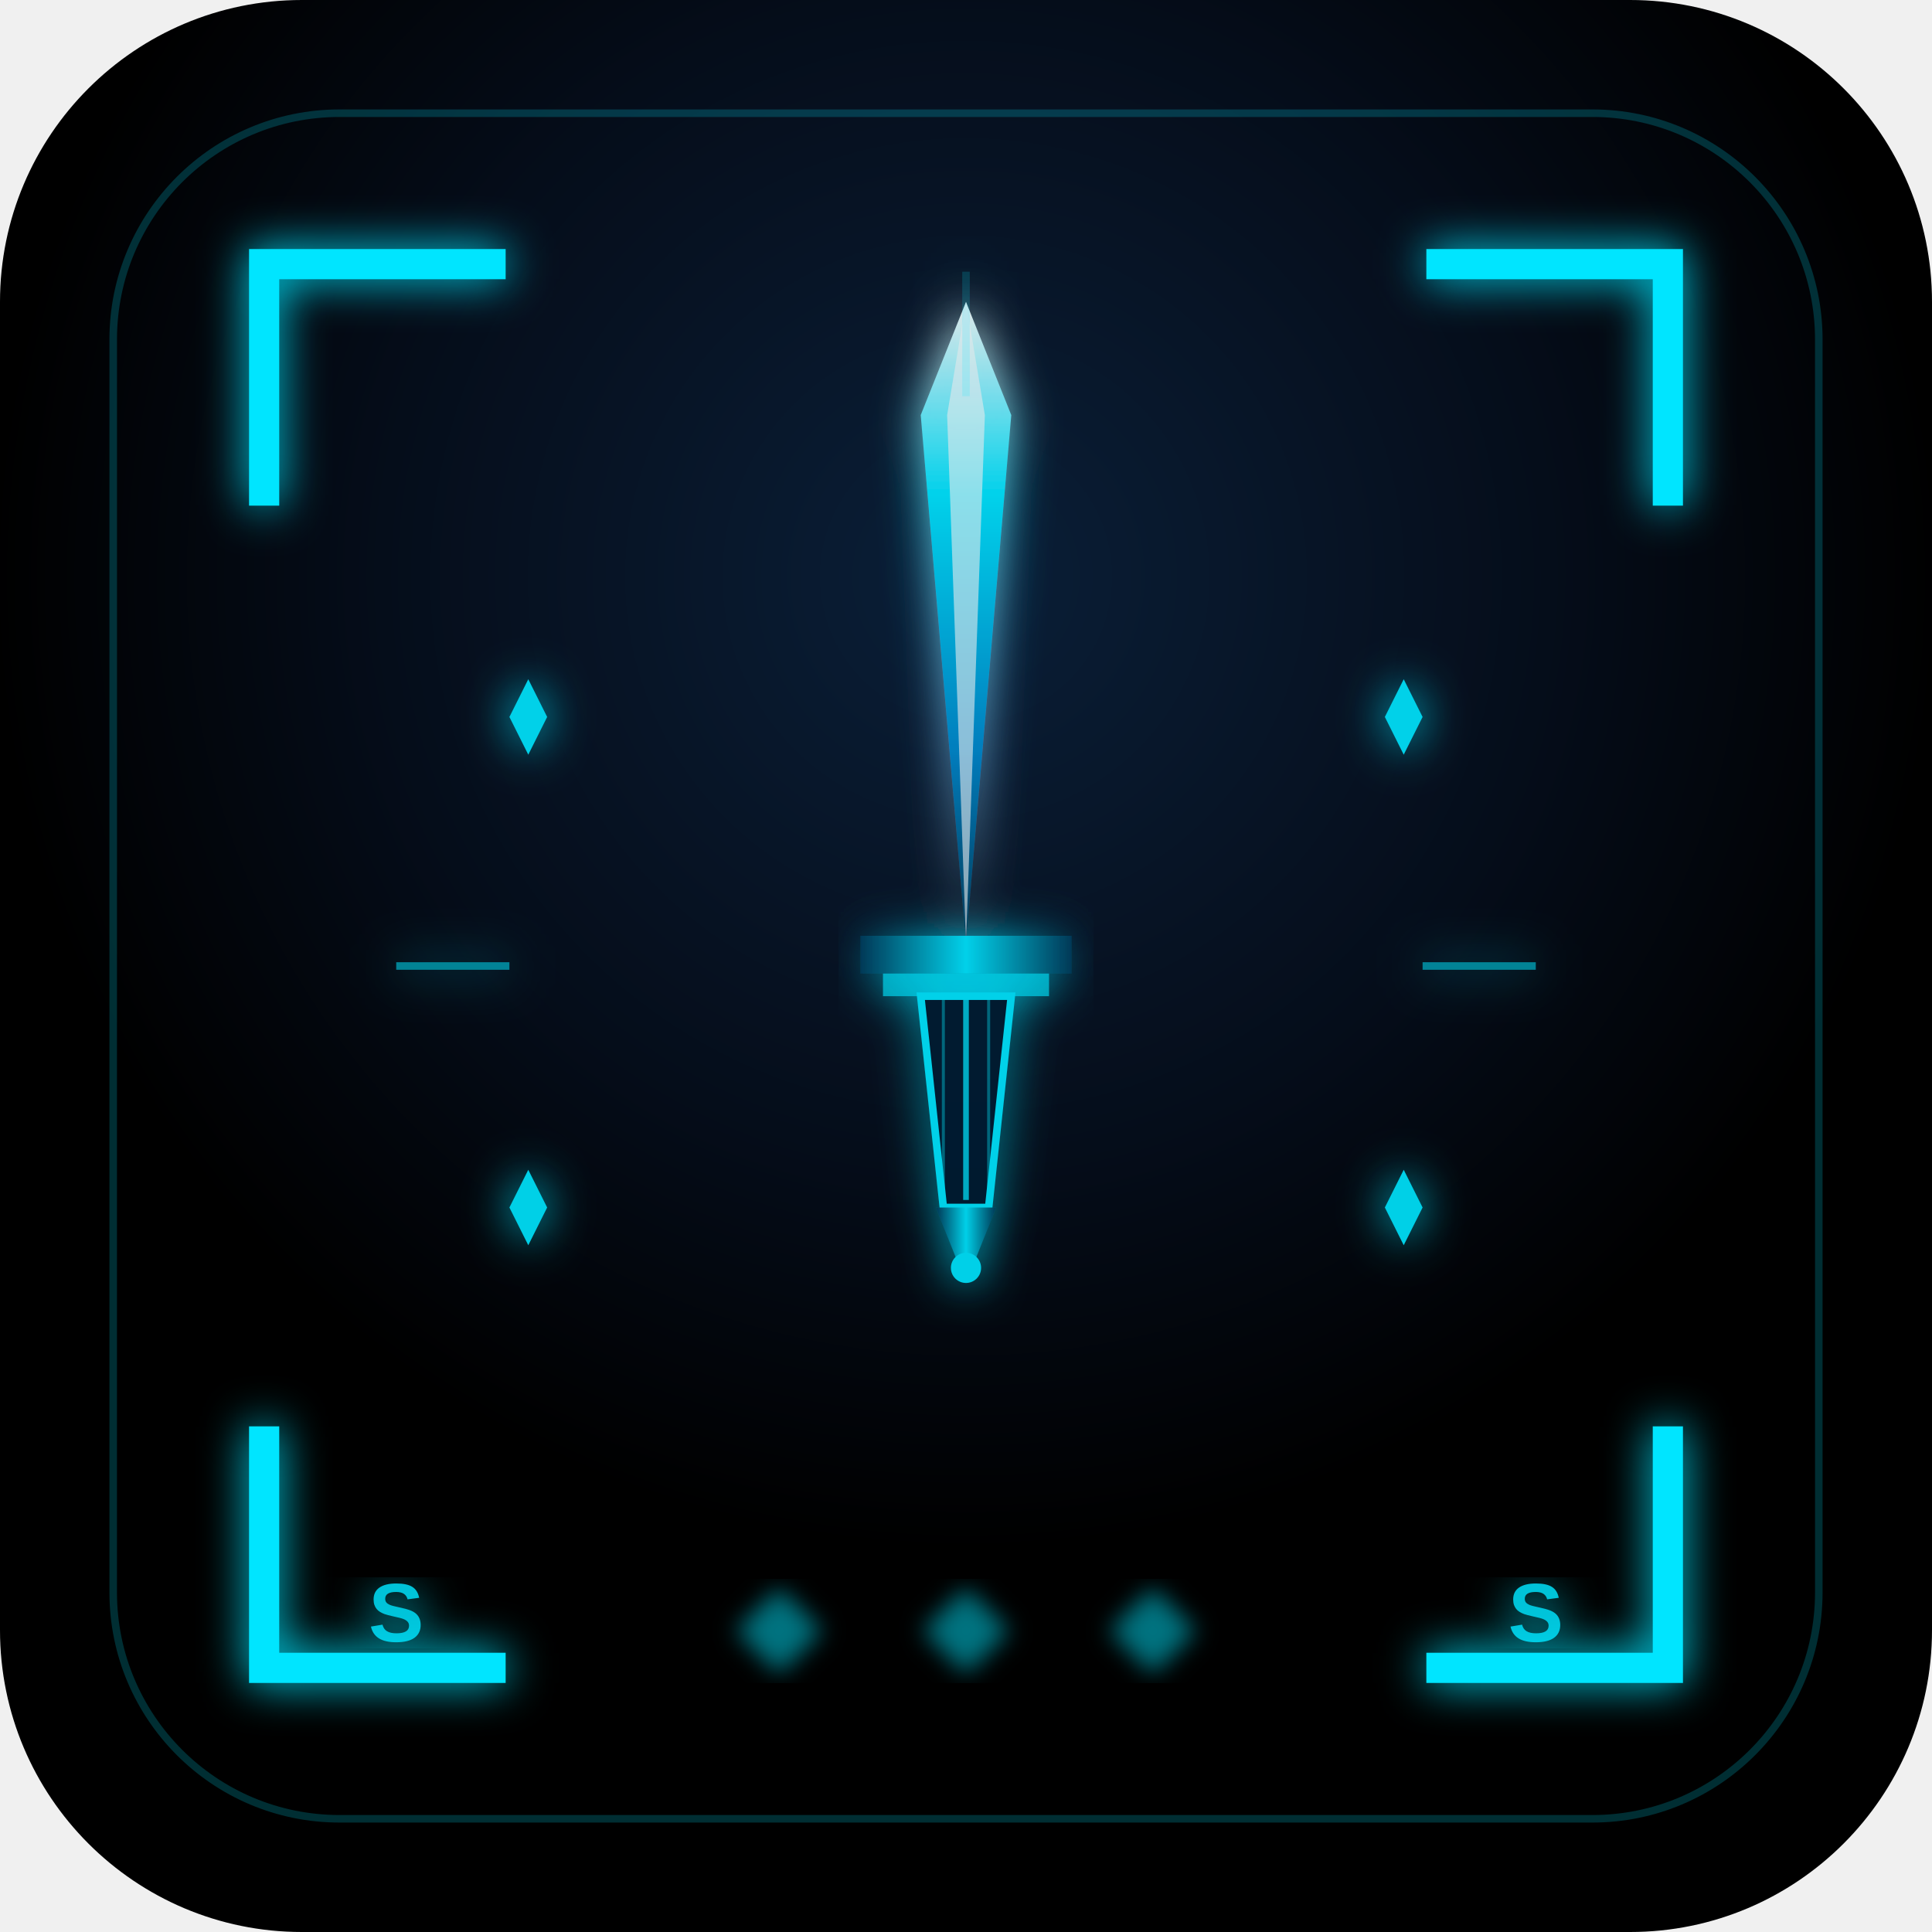
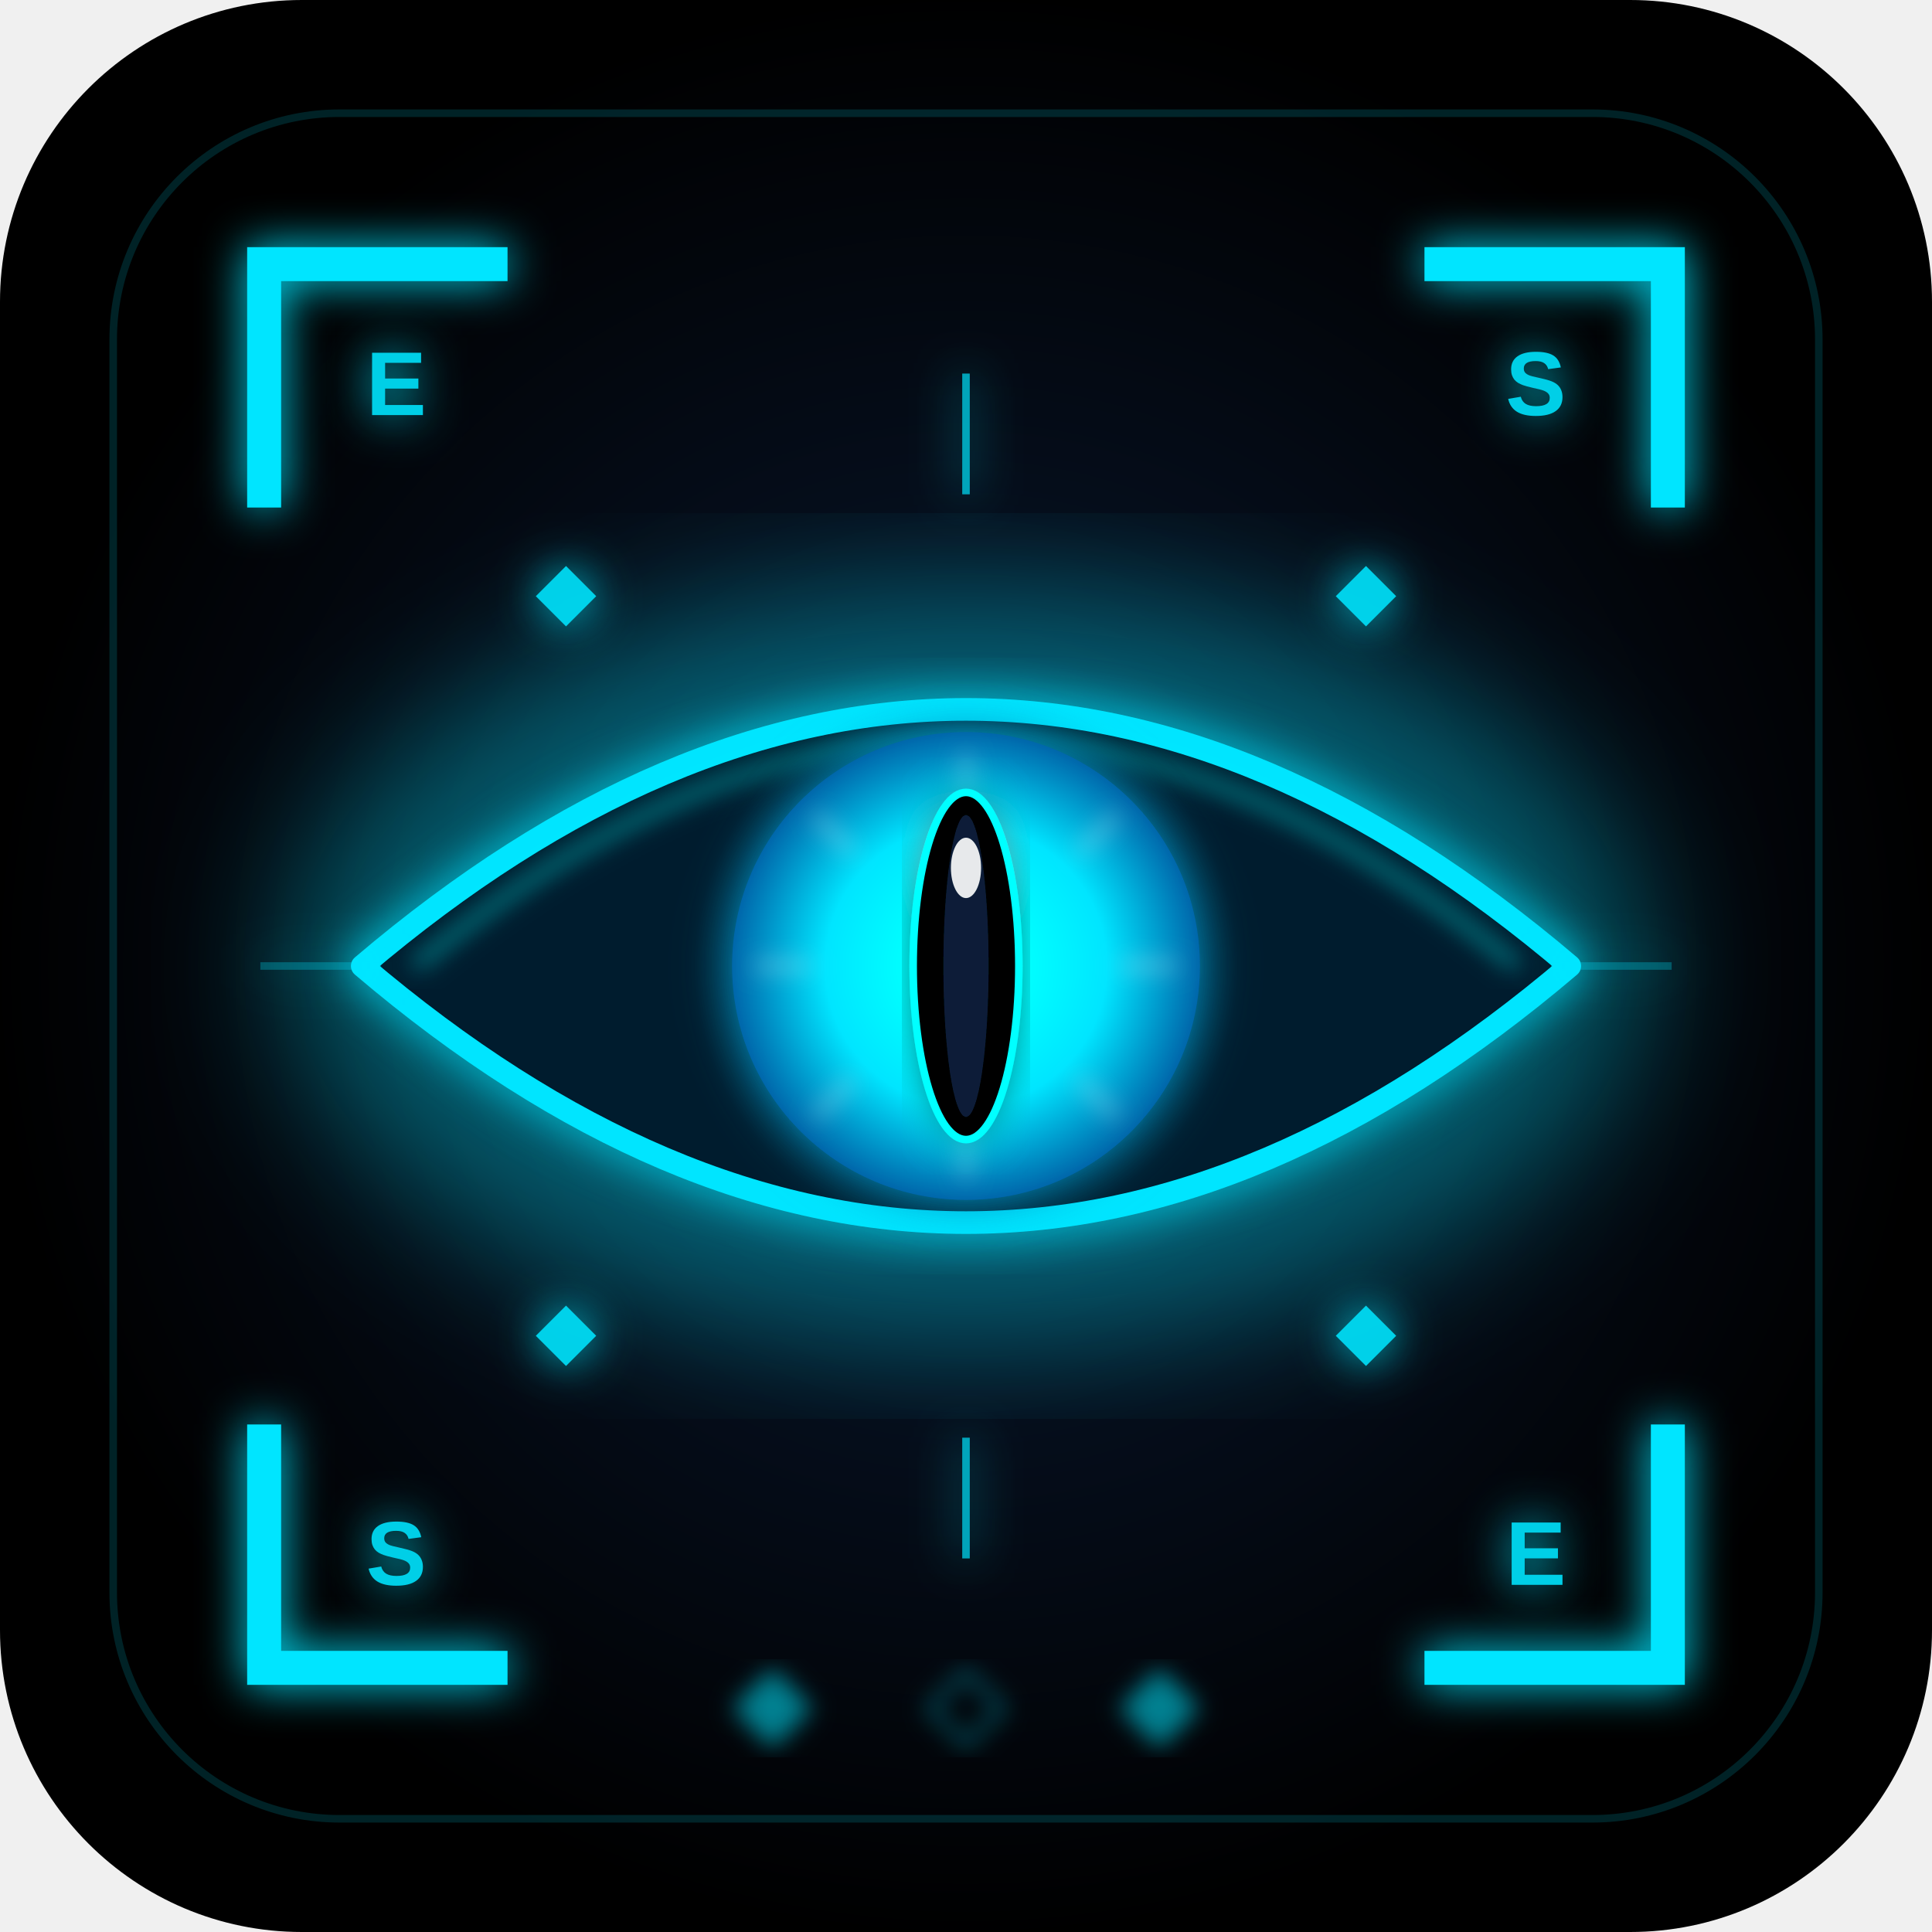
<svg xmlns="http://www.w3.org/2000/svg" viewBox="0 0 512 512">
  <defs>
-     <radialGradient id="bg" cx="50%" cy="30%">
+     <radialGradient id="bg" cx="50%" cy="50%">
      <stop offset="0%" stop-color="#0a1f38" />
-       <stop offset="60%" stop-color="#050d1a" />
+       <stop offset="50%" stop-color="#050d1a" />
      <stop offset="100%" stop-color="#000" />
    </radialGradient>
-     <linearGradient id="blade" x1="0%" y1="0%" x2="0%" y2="100%">
+     <radialGradient id="iris" cx="50%" cy="50%">
      <stop offset="0%" stop-color="#ffffff" />
-       <stop offset="30%" stop-color="#00e5ff" />
-       <stop offset="70%" stop-color="#0088cc" />
-       <stop offset="100%" stop-color="#003d5c" />
-     </linearGradient>
-     <linearGradient id="hilt" x1="0%" y1="0%" x2="100%" y2="0%">
-       <stop offset="0%" stop-color="#003d5c" />
-       <stop offset="50%" stop-color="#00e5ff" />
-       <stop offset="100%" stop-color="#003d5c" />
+       <stop offset="25%" stop-color="#00ffff" />
+       <stop offset="60%" stop-color="#00e5ff" />
+       <stop offset="100%" stop-color="#0066aa" />
+     </radialGradient>
+     <radialGradient id="irisGlow" cx="50%" cy="50%">
+       <stop offset="0%" stop-color="#00e5ff" stop-opacity="0.9" />
+       <stop offset="60%" stop-color="#00e5ff" stop-opacity="0.2" />
+       <stop offset="100%" stop-color="#00e5ff" stop-opacity="0" />
+     </radialGradient>
+     <linearGradient id="eyelid" x1="0%" y1="0%" x2="0%" y2="100%">
+       <stop offset="0%" stop-color="#00e5ff" />
+       <stop offset="50%" stop-color="#0088cc" />
+       <stop offset="100%" stop-color="#00e5ff" />
    </linearGradient>
    <filter id="glow">
      <feGaussianBlur stdDeviation="6" result="b" />
      <feMerge>
        <feMergeNode in="b" />
        <feMergeNode in="SourceGraphic" />
      </feMerge>
    </filter>
+     <filter id="bigGlow">
+       <feGaussianBlur stdDeviation="18" />
+     </filter>
    <filter id="softGlow">
      <feGaussianBlur stdDeviation="3" />
    </filter>
  </defs>
  <rect width="512" height="512" rx="80" fill="url(#bg)" />
-   <rect x="30" y="30" width="452" height="452" rx="60" fill="none" stroke="#00e5ff" stroke-width="2" opacity="0.2" />
-   <g filter="url(#glow)" fill="none" stroke="#00e5ff" stroke-width="8" stroke-linecap="square" stroke-linejoin="miter">
+   <rect x="30" y="30" width="452" height="452" rx="60" fill="none" stroke="#00e5ff" stroke-width="2" opacity="0.15" />
+   <g filter="url(#glow)" fill="none" stroke="#00e5ff" stroke-width="9" stroke-linecap="square">
    <path d="M 70 130 L 70 70 L 130 70" />
    <path d="M 382 70 L 442 70 L 442 130" />
    <path d="M 70 382 L 70 442 L 130 442" />
    <path d="M 382 442 L 442 442 L 442 382" />
  </g>
-   <g filter="url(#glow)" opacity="0.9">
-     <polygon points="256,80 268,110 256,250 244,110" fill="url(#blade)" />
-     <polygon points="256,80 261,110 256,250 251,110" fill="#ffffff" opacity="0.6" />
-     <rect x="228" y="248" width="56" height="10" fill="url(#hilt)" />
-     <rect x="234" y="258" width="44" height="6" fill="#00e5ff" opacity="0.7" />
-     <polygon points="244,264 268,264 262,320 250,320" fill="#001f33" stroke="#00e5ff" stroke-width="2" />
-     <line x1="256" y1="264" x2="256" y2="318" stroke="#00e5ff" stroke-width="1.5" opacity="0.8" />
-     <line x1="250" y1="264" x2="250" y2="318" stroke="#00e5ff" stroke-width="0.8" opacity="0.4" />
-     <line x1="262" y1="264" x2="262" y2="318" stroke="#00e5ff" stroke-width="0.8" opacity="0.4" />
-     <polygon points="248,320 264,320 256,340" fill="url(#hilt)" />
-     <circle cx="256" cy="336" r="4" fill="#00e5ff" />
+   <g opacity="0.35" filter="url(#bigGlow)">
+     <ellipse cx="256" cy="256" rx="180" ry="100" fill="#00e5ff" />
+   </g>
+   <g filter="url(#glow)">
+     <path d="M 96 256 Q 256 120 416 256 Q 256 392 96 256 Z" fill="#001a2e" stroke="#00e5ff" stroke-width="6" stroke-linejoin="round" />
+   </g>
+   <g filter="url(#softGlow)" opacity="0.5">
+     <path d="M 110 256 Q 256 135 402 256" fill="none" stroke="#00ffff" stroke-width="3" />
+   </g>
+   <g filter="url(#glow)">
+     <ellipse cx="256" cy="256" rx="72" ry="72" fill="url(#irisGlow)" />
+     <ellipse cx="256" cy="256" rx="62" ry="62" fill="url(#iris)" />
+   </g>
+   <g opacity="0.6" stroke="#ffffff" stroke-width="1.5" filter="url(#softGlow)">
+     <line x1="256" y1="200" x2="256" y2="215" />
+     <line x1="256" y1="297" x2="256" y2="312" />
+     <line x1="200" y1="256" x2="215" y2="256" />
+     <line x1="297" y1="256" x2="312" y2="256" />
+     <line x1="216" y1="216" x2="226" y2="226" />
+     <line x1="286" y1="286" x2="296" y2="296" />
+     <line x1="296" y1="216" x2="286" y2="226" />
+     <line x1="226" y1="286" x2="216" y2="296" />
+   </g>
+   <g filter="url(#glow)">
+     <ellipse cx="256" cy="256" rx="14" ry="46" fill="#000000" />
+     <ellipse cx="256" cy="256" rx="14" ry="46" fill="none" stroke="#00ffff" stroke-width="2" />
+     <ellipse cx="256" cy="256" rx="6" ry="40" fill="#0a1f38" />
+     <ellipse cx="256" cy="230" rx="4" ry="8" fill="#ffffff" opacity="0.9" />
  </g>
  <g filter="url(#glow)" fill="#00e5ff" opacity="0.9">
-     <polygon points="140,180 145,190 140,200 135,190" />
-     <polygon points="372,180 377,190 372,200 367,190" />
-     <polygon points="140,310 145,320 140,330 135,320" />
-     <polygon points="372,310 377,320 372,330 367,320" />
+     <polygon points="150,150 158,158 150,166 142,158" />
+     <polygon points="362,150 370,158 362,166 354,158" />
+     <polygon points="150,346 158,354 150,362 142,354" />
+     <polygon points="362,346 370,354 362,362 354,354" />
  </g>
-   <g stroke="#00e5ff" stroke-width="2" opacity="0.55" filter="url(#glow)">
-     <line x1="105" y1="256" x2="135" y2="256" />
-     <line x1="377" y1="256" x2="407" y2="256" />
-     <line x1="256" y1="105" x2="256" y2="72" opacity="0.3" />
+   <g stroke="#00e5ff" stroke-width="2" opacity="0.7" filter="url(#glow)" stroke-linecap="square">
+     <line x1="256" y1="100" x2="256" y2="130" />
+     <line x1="256" y1="382" x2="256" y2="412" />
+     <line x1="100" y1="256" x2="70" y2="256" opacity="0.4" />
+     <line x1="412" y1="256" x2="442" y2="256" opacity="0.4" />
  </g>
-   <g filter="url(#softGlow)" opacity="0.5">
-     <text x="256" y="440" text-anchor="middle" font-family="'Orbitron','Arial',sans-serif" font-size="30" font-weight="900" fill="#00e5ff" letter-spacing="8">◆ ◆ ◆</text>
+   <g filter="url(#softGlow)" opacity="0.55">
+     <text x="256" y="460" text-anchor="middle" font-family="'Orbitron','Arial',sans-serif" font-size="28" font-weight="900" fill="#00e5ff" letter-spacing="10">◆ ◇ ◆</text>
  </g>
-   <g filter="url(#glow)" opacity="0.85">
-     <text x="105" y="435" text-anchor="middle" font-family="'Orbitron','Arial',sans-serif" font-size="22" font-weight="900" fill="#00e5ff">S</text>
-     <text x="407" y="435" text-anchor="middle" font-family="'Orbitron','Arial',sans-serif" font-size="22" font-weight="900" fill="#00e5ff">S</text>
+   <g filter="url(#glow)" opacity="0.9">
+     <text x="105" y="110" text-anchor="middle" font-family="'Orbitron','Arial',sans-serif" font-size="24" font-weight="900" fill="#00e5ff">E</text>
+     <text x="407" y="110" text-anchor="middle" font-family="'Orbitron','Arial',sans-serif" font-size="24" font-weight="900" fill="#00e5ff">S</text>
+     <text x="105" y="420" text-anchor="middle" font-family="'Orbitron','Arial',sans-serif" font-size="24" font-weight="900" fill="#00e5ff">S</text>
+     <text x="407" y="420" text-anchor="middle" font-family="'Orbitron','Arial',sans-serif" font-size="24" font-weight="900" fill="#00e5ff">E</text>
  </g>
</svg>
